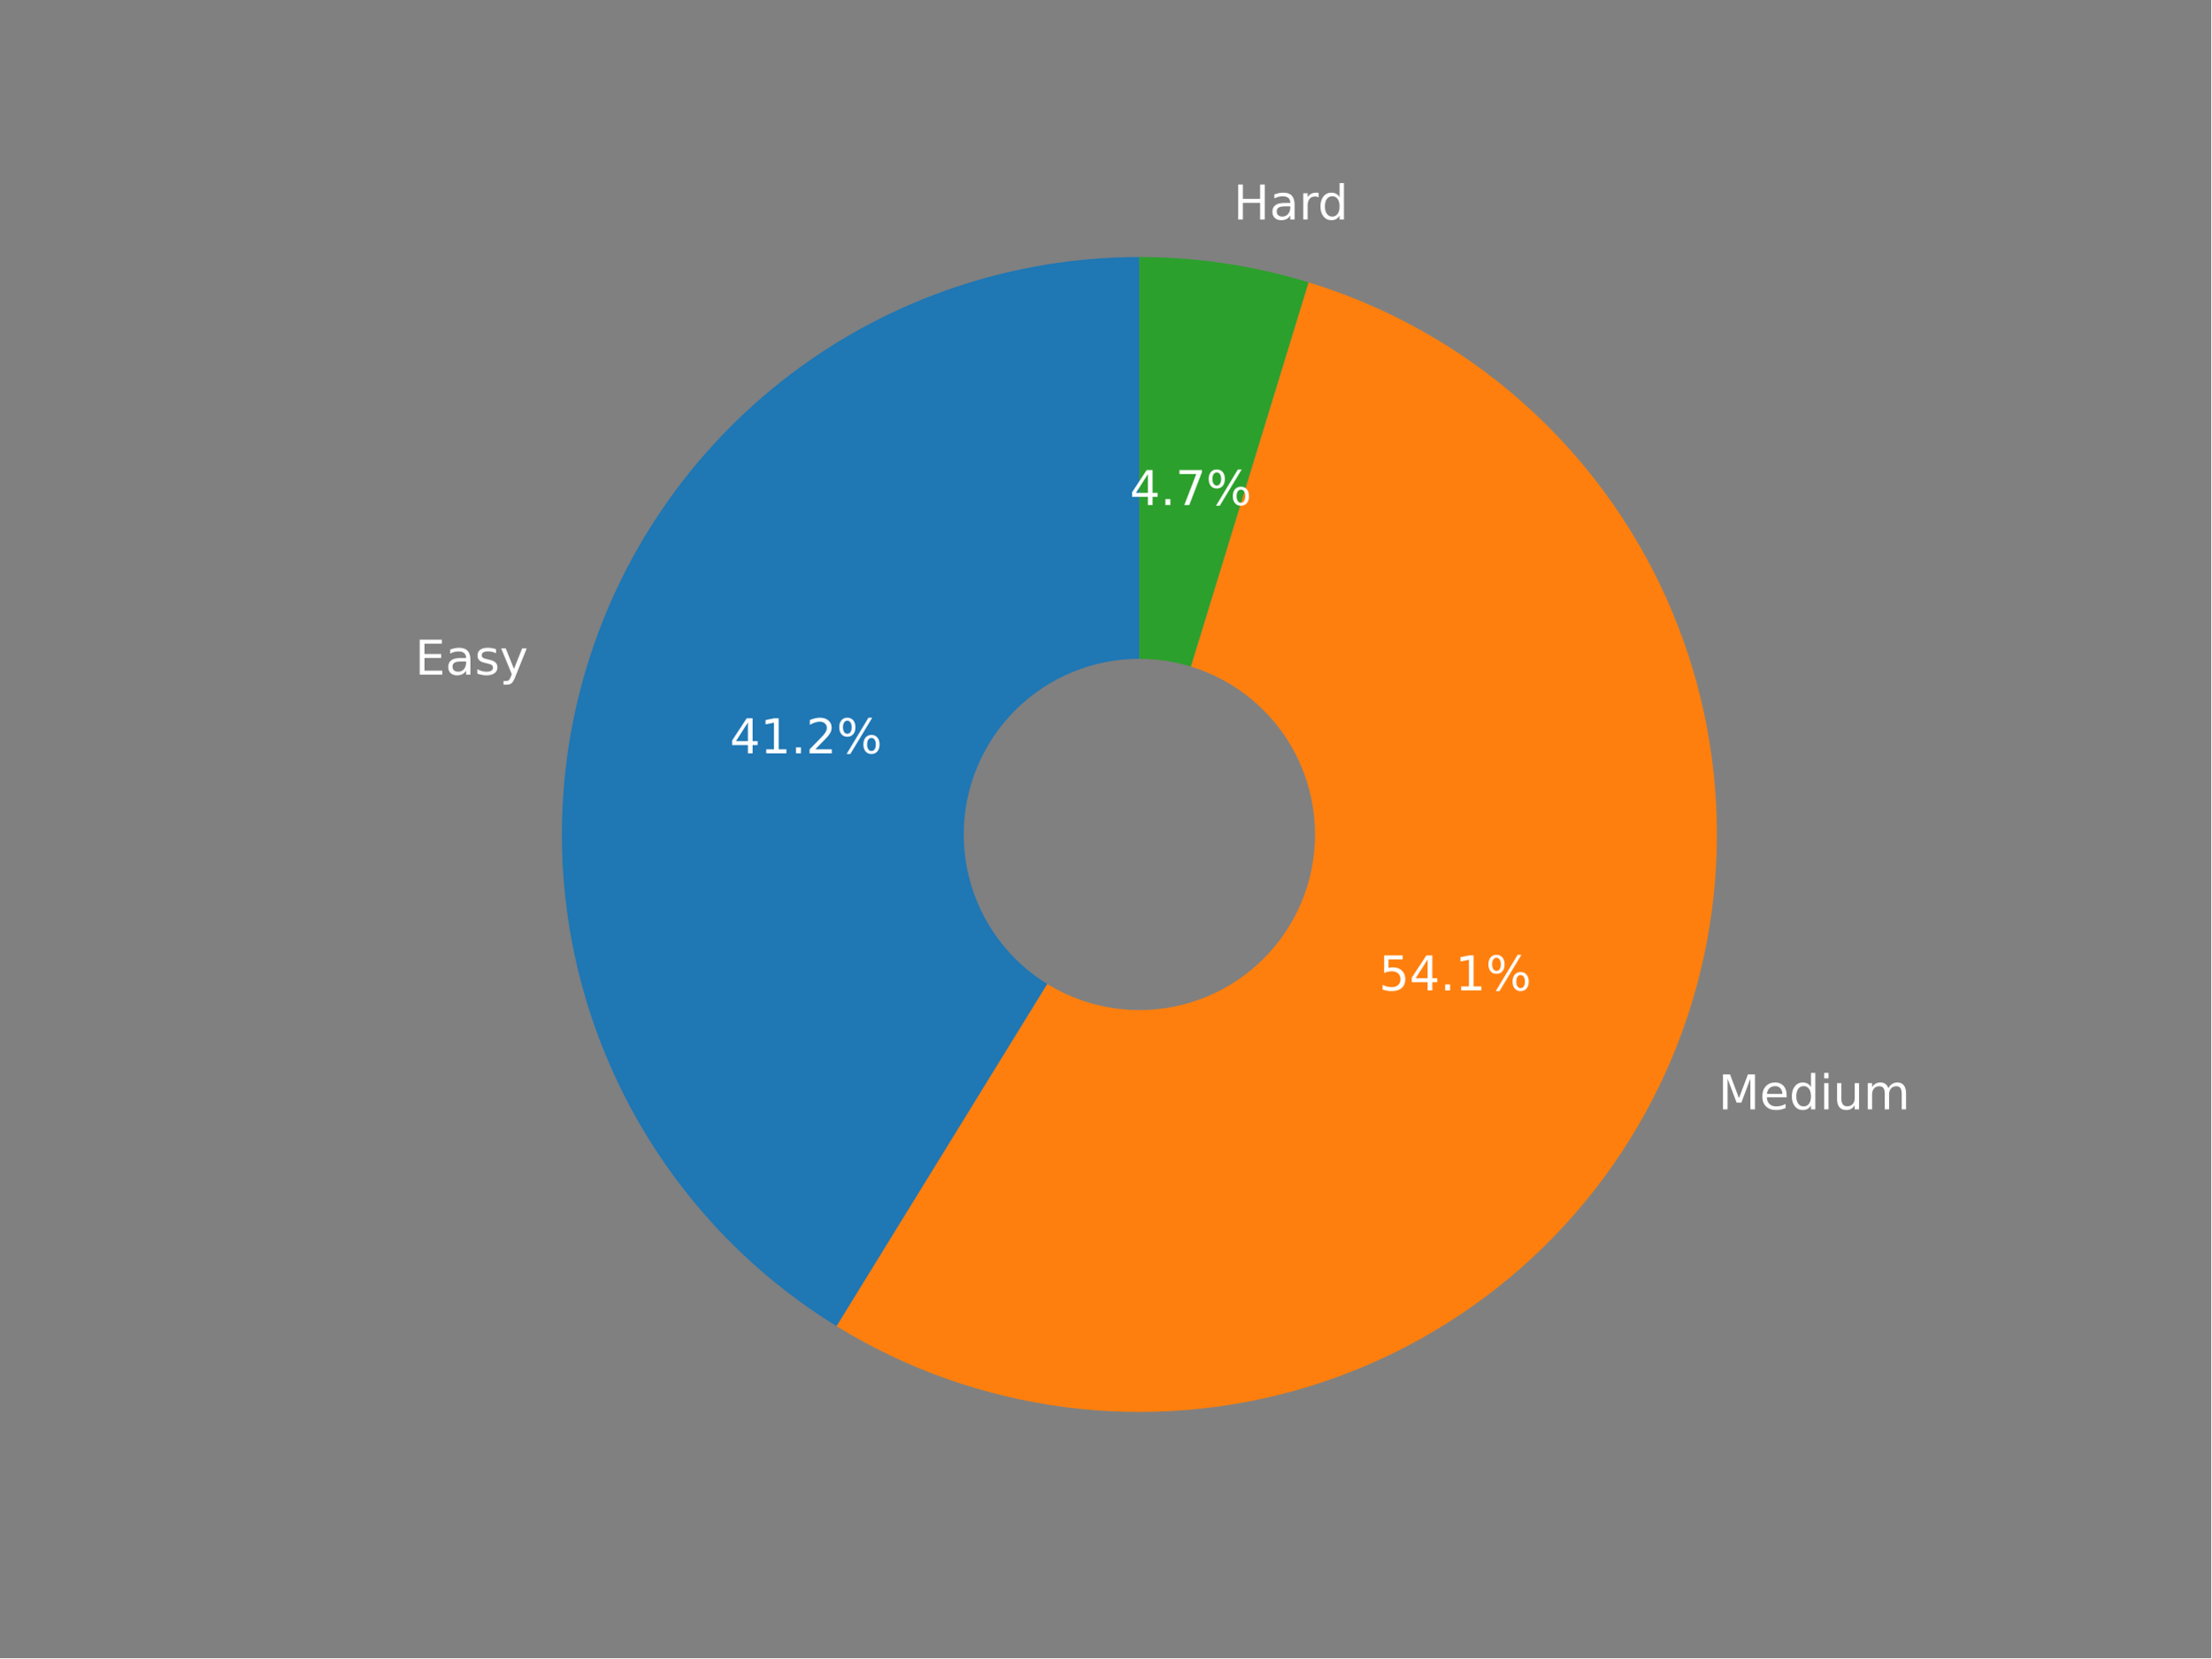
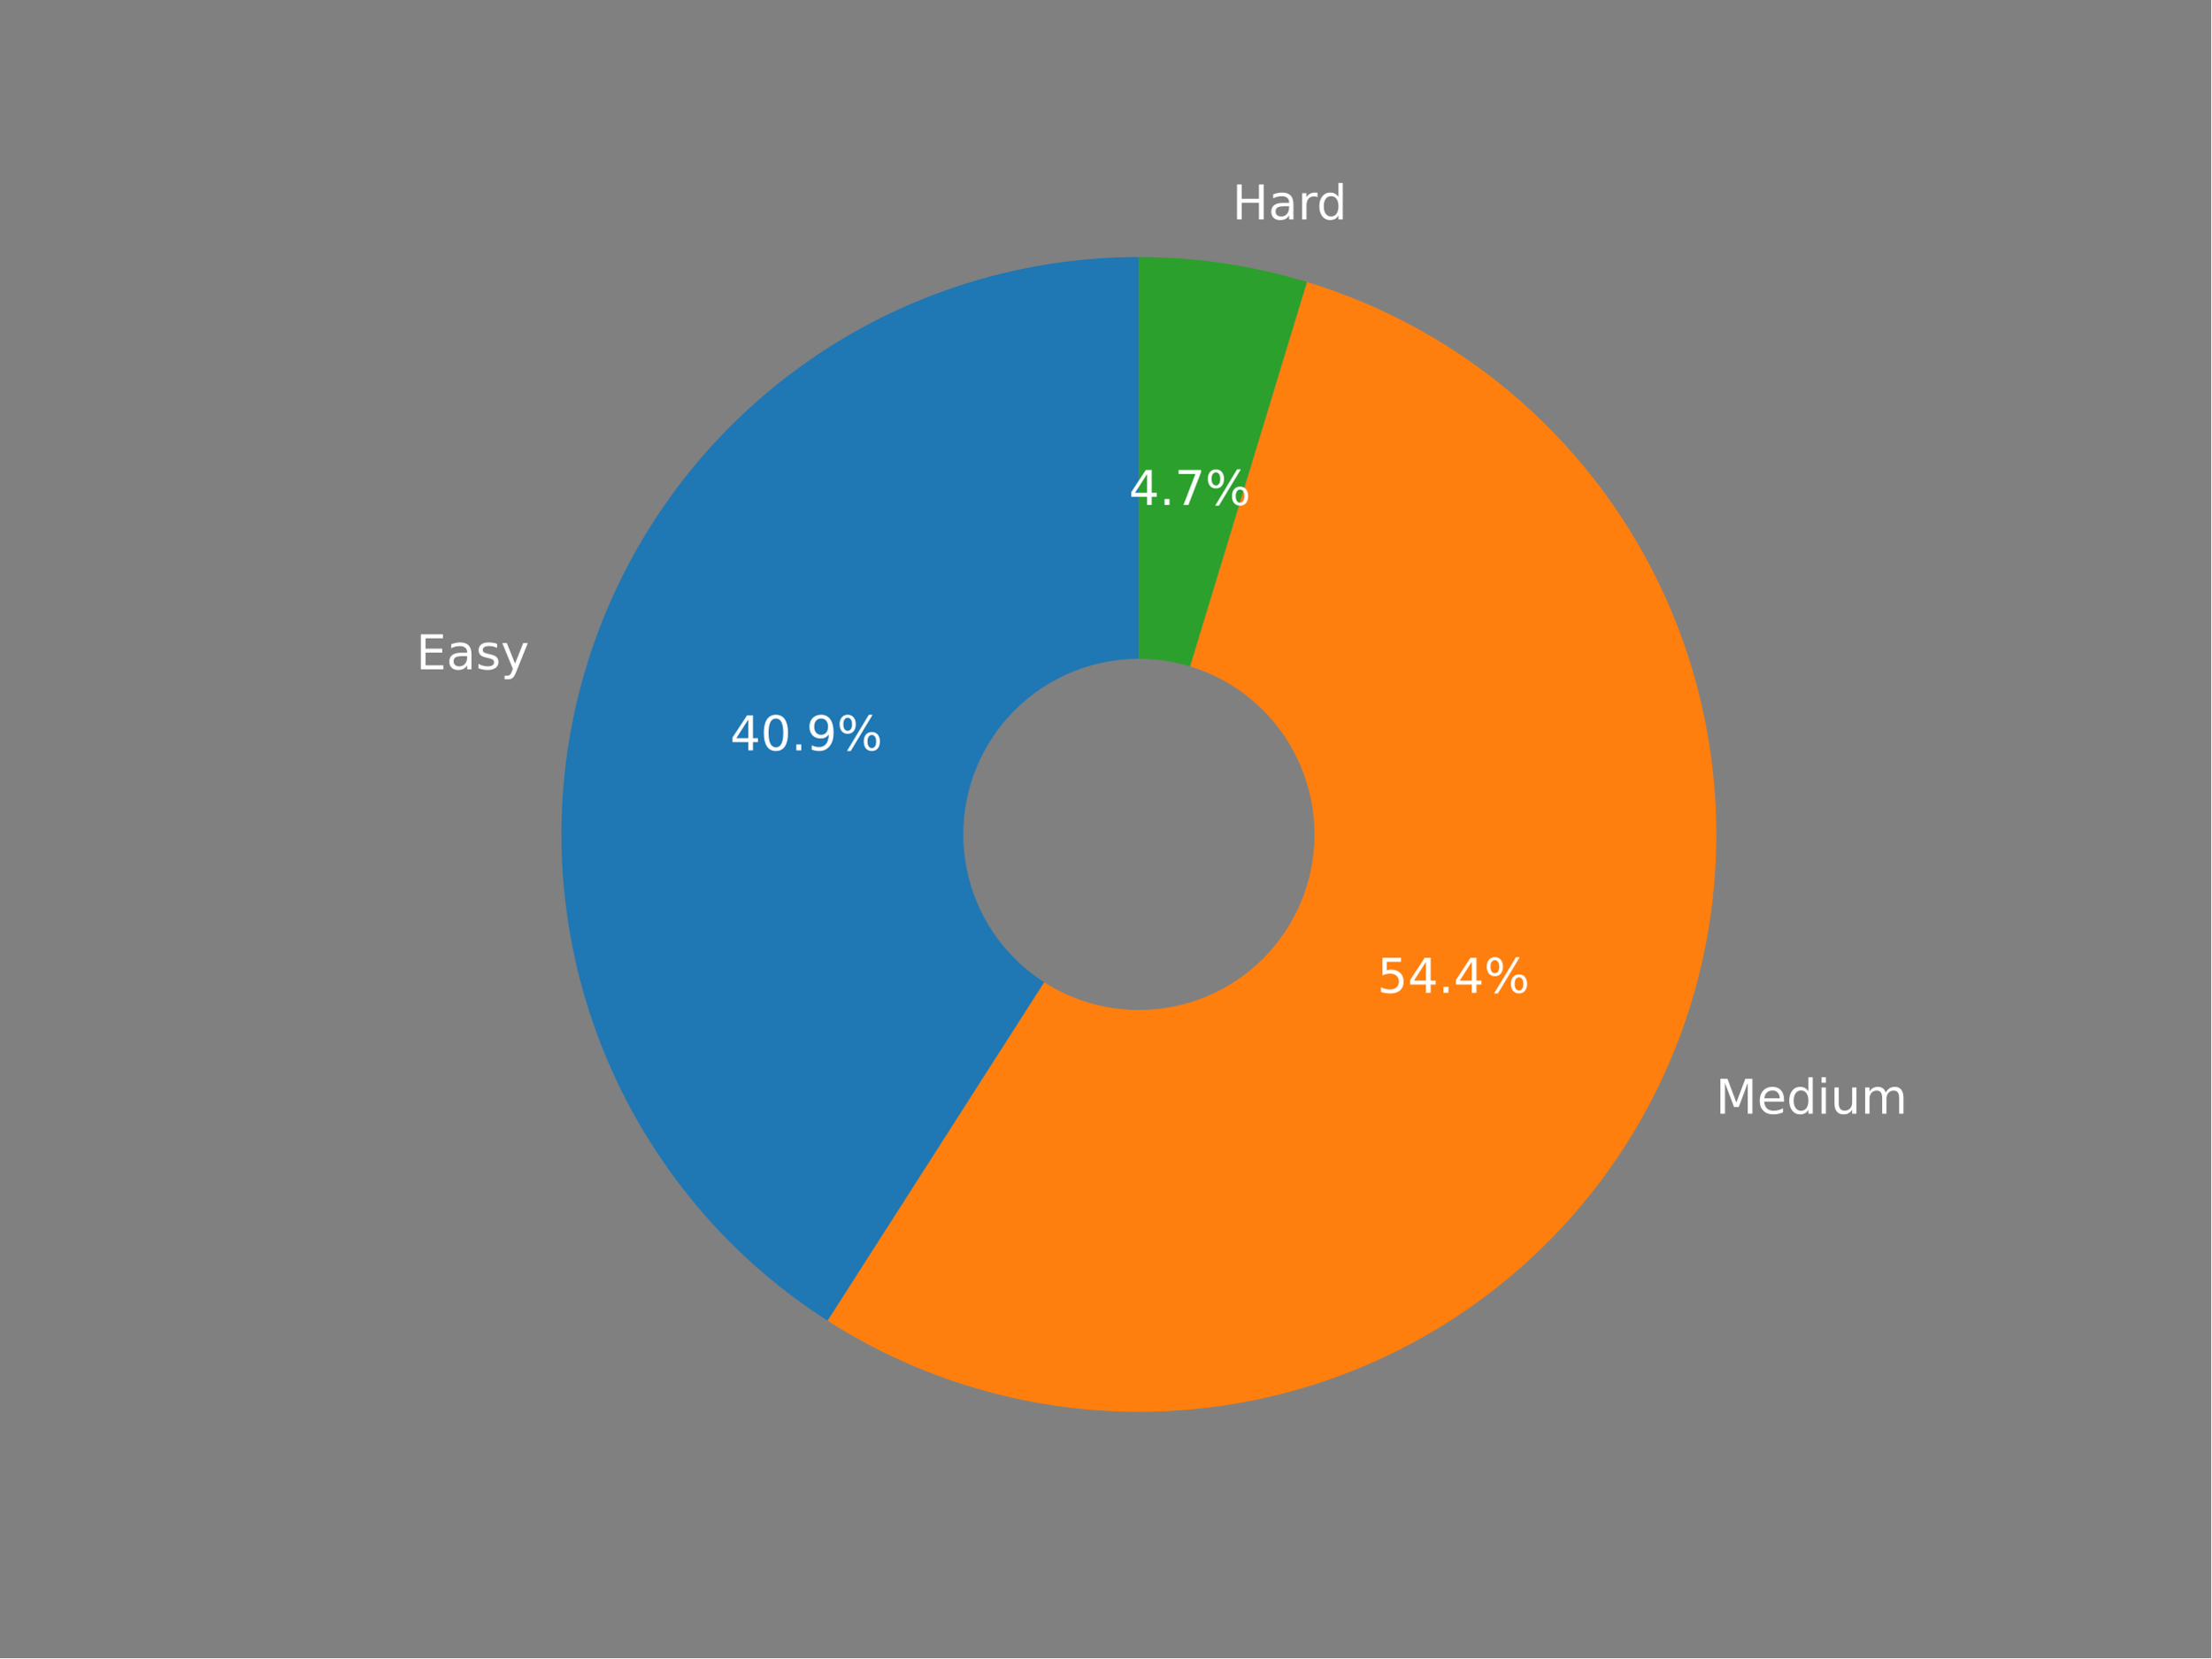
<svg xmlns="http://www.w3.org/2000/svg" xmlns:xlink="http://www.w3.org/1999/xlink" width="460.8pt" height="345.6pt" viewBox="0 0 460.8 345.6" version="1.1">
  <defs>
    <style type="text/css">*{stroke-linejoin: round; stroke-linecap: butt}</style>
  </defs>
  <g id="figure_1">
    <g id="patch_1">
      <path d="M 0 345.6  L 460.8 345.6  L 460.8 0  L 0 0  z " style="fill: #808080" />
    </g>
    <g id="axes_1">
      <g id="patch_2">
-         <path d="M 237.452 53.568  C 211.253 53.568 185.756 62.122 164.858 77.924  C 143.96 93.726 128.783 115.927 121.644 141.136  C 114.506 166.344 115.79 193.207 125.3 217.619  C 134.81 242.032 152.036 262.684 174.346 276.421  L 237.452 173.93  L 237.452 53.568  z " style="fill: #1f77b4" />
+         <path d="M 237.347 53.568  C 211.329 53.568 186 62.005 165.179 77.607  C 144.358 93.209 129.147 115.15 121.841 140.121  C 114.535 165.093 115.519 191.772 124.647 216.137  C 133.774 240.501 150.561 261.261 172.476 275.286  L 237.347 173.917  L 237.347 53.568  z " style="fill: #1f77b4" />
      </g>
      <g id="patch_3">
-         <path d="M 174.346 276.421  C 188.904 285.385 205.206 291.145 222.164 293.316  C 239.122 295.488 256.35 294.022 272.697 289.015  C 289.044 284.009 304.138 275.577 316.972 264.282  C 329.806 252.987 340.087 239.086 347.129 223.507  C 354.171 207.928 357.814 191.026 357.814 173.93  C 357.814 156.833 354.171 139.931 347.129 124.353  C 340.087 108.774 329.806 94.873 316.972 83.578  C 304.138 72.282 289.044 63.85 272.697 58.844  L 237.452 173.93  L 174.346 276.421  z " style="fill: #ff7f0e" />
+         <path d="M 172.476 275.286  C 186.957 284.553 203.258 290.611 220.277 293.049  C 237.296 295.488 254.642 294.252 271.143 289.424  C 287.644 284.596 302.921 276.287 315.941 265.059  C 328.962 253.832 339.426 239.943 346.628 224.331  C 353.83 208.719 357.604 191.744 357.695 174.551  C 357.785 157.359 354.191 140.345 347.154 124.658  C 340.117 108.971 329.799 94.973 316.898 83.608  C 303.996 72.244 288.808 63.775 272.359 58.773  L 237.347 173.917  L 172.476 275.286  z " style="fill: #ff7f0e" />
      </g>
      <g id="patch_4">
-         <path d="M 272.697 58.844  C 266.994 57.097 261.17 55.777 255.271 54.894  C 249.373 54.011 243.417 53.568 237.452 53.568  L 237.452 173.93  L 272.697 58.844  z " style="fill: #2ca02c" />
+         <path d="M 272.359 58.773  C 266.691 57.05 260.905 55.748 255.045 54.876  C 249.186 54.005 243.271 53.568 237.347 53.568  L 237.347 173.917  L 272.359 58.773  z " style="fill: #2ca02c" />
      </g>
      <g id="patch_5">
-         <path d="M 237.452 210.038  C 247.028 210.038 256.214 206.234 262.985 199.462  C 269.756 192.691 273.561 183.506 273.561 173.93  C 273.561 164.354 269.756 155.168 262.985 148.397  C 256.214 141.626 247.028 137.821 237.452 137.821  C 227.876 137.821 218.691 141.626 211.92 148.397  C 205.148 155.168 201.344 164.354 201.344 173.93  C 201.344 183.506 205.148 192.691 211.92 199.462  C 218.691 206.234 227.876 210.038 237.452 210.038  z " clip-path="url(#p62e73e22fa)" style="fill: #808080; stroke: #808080; stroke-linejoin: miter" />
+         <path d="M 237.347 210.022  C 246.922 210.022 256.107 206.218 262.877 199.447  C 269.648 192.676 273.452 183.492 273.452 173.917  C 273.452 164.342 269.648 155.158 262.877 148.387  C 256.107 141.617 246.922 137.812 237.347 137.812  C 227.772 137.812 218.588 141.617 211.817 148.387  C 205.047 155.158 201.243 164.342 201.243 173.917  C 201.243 183.492 205.047 192.676 211.817 199.447  C 218.588 206.218 227.772 210.022 237.347 210.022  z " clip-path="url(#pb5bc506c2a)" style="fill: #808080; stroke: #808080; stroke-linejoin: miter" />
      </g>
      <g id="matplotlib.axis_1" />
      <g id="matplotlib.axis_2" />
      <g id="text_1">
-         <g style="fill: #ffffff" transform="translate(86.48858 140.6157)scale(0.1 -0.1)">
+         <g style="fill: #ffffff" transform="translate(86.71518 139.5013)scale(0.1 -0.1)">
          <defs>
            <path id="DejaVuSans-45" d="M 628 4666  L 3578 4666  L 3578 4134  L 1259 4134  L 1259 2753  L 3481 2753  L 3481 2222  L 1259 2222  L 1259 531  L 3634 531  L 3634 0  L 628 0  L 628 4666  z " transform="scale(0.015625)" />
            <path id="DejaVuSans-61" d="M 2194 1759  Q 1497 1759 1228 1600  Q 959 1441 959 1056  Q 959 750 1161 570  Q 1363 391 1709 391  Q 2188 391 2477 730  Q 2766 1069 2766 1631  L 2766 1759  L 2194 1759  z M 3341 1997  L 3341 0  L 2766 0  L 2766 531  Q 2569 213 2275 61  Q 1981 -91 1556 -91  Q 1019 -91 701 211  Q 384 513 384 1019  Q 384 1609 779 1909  Q 1175 2209 1959 2209  L 2766 2209  L 2766 2266  Q 2766 2663 2505 2880  Q 2244 3097 1772 3097  Q 1472 3097 1187 3025  Q 903 2953 641 2809  L 641 3341  Q 956 3463 1253 3523  Q 1550 3584 1831 3584  Q 2591 3584 2966 3190  Q 3341 2797 3341 1997  z " transform="scale(0.015625)" />
            <path id="DejaVuSans-73" d="M 2834 3397  L 2834 2853  Q 2591 2978 2328 3040  Q 2066 3103 1784 3103  Q 1356 3103 1142 2972  Q 928 2841 928 2578  Q 928 2378 1081 2264  Q 1234 2150 1697 2047  L 1894 2003  Q 2506 1872 2764 1633  Q 3022 1394 3022 966  Q 3022 478 2636 193  Q 2250 -91 1575 -91  Q 1294 -91 989 -36  Q 684 19 347 128  L 347 722  Q 666 556 975 473  Q 1284 391 1588 391  Q 1994 391 2212 530  Q 2431 669 2431 922  Q 2431 1156 2273 1281  Q 2116 1406 1581 1522  L 1381 1569  Q 847 1681 609 1914  Q 372 2147 372 2553  Q 372 3047 722 3315  Q 1072 3584 1716 3584  Q 2034 3584 2315 3537  Q 2597 3491 2834 3397  z " transform="scale(0.015625)" />
            <path id="DejaVuSans-79" d="M 2059 -325  Q 1816 -950 1584 -1140  Q 1353 -1331 966 -1331  L 506 -1331  L 506 -850  L 844 -850  Q 1081 -850 1212 -737  Q 1344 -625 1503 -206  L 1606 56  L 191 3500  L 800 3500  L 1894 763  L 2988 3500  L 3597 3500  L 2059 -325  z " transform="scale(0.015625)" />
          </defs>
          <use xlink:href="#DejaVuSans-45" />
          <use xlink:href="#DejaVuSans-61" x="63.184" />
          <use xlink:href="#DejaVuSans-73" x="124.463" />
          <use xlink:href="#DejaVuSans-79" x="176.562" />
        </g>
      </g>
      <g id="text_2">
-         <g style="fill: #ffffff" transform="translate(152.084 157.0127)scale(0.1 -0.1)">
+         <g style="fill: #ffffff" transform="translate(152.1598 156.3991)scale(0.1 -0.1)">
          <defs>
            <path id="DejaVuSans-34" d="M 2419 4116  L 825 1625  L 2419 1625  L 2419 4116  z M 2253 4666  L 3047 4666  L 3047 1625  L 3713 1625  L 3713 1100  L 3047 1100  L 3047 0  L 2419 0  L 2419 1100  L 313 1100  L 313 1709  L 2253 4666  z " transform="scale(0.015625)" />
-             <path id="DejaVuSans-31" d="M 794 531  L 1825 531  L 1825 4091  L 703 3866  L 703 4441  L 1819 4666  L 2450 4666  L 2450 531  L 3481 531  L 3481 0  L 794 0  L 794 531  z " transform="scale(0.015625)" />
+             <path id="DejaVuSans-30" d="M 2034 4250  Q 1547 4250 1301 3770  Q 1056 3291 1056 2328  Q 1056 1369 1301 889  Q 1547 409 2034 409  Q 2525 409 2770 889  Q 3016 1369 3016 2328  Q 3016 3291 2770 3770  Q 2525 4250 2034 4250  z M 2034 4750  Q 2819 4750 3233 4129  Q 3647 3509 3647 2328  Q 3647 1150 3233 529  Q 2819 -91 2034 -91  Q 1250 -91 836 529  Q 422 1150 422 2328  Q 422 3509 836 4129  Q 1250 4750 2034 4750  z " transform="scale(0.015625)" />
            <path id="DejaVuSans-2e" d="M 684 794  L 1344 794  L 1344 0  L 684 0  L 684 794  z " transform="scale(0.015625)" />
-             <path id="DejaVuSans-32" d="M 1228 531  L 3431 531  L 3431 0  L 469 0  L 469 531  Q 828 903 1448 1529  Q 2069 2156 2228 2338  Q 2531 2678 2651 2914  Q 2772 3150 2772 3378  Q 2772 3750 2511 3984  Q 2250 4219 1831 4219  Q 1534 4219 1204 4116  Q 875 4013 500 3803  L 500 4441  Q 881 4594 1212 4672  Q 1544 4750 1819 4750  Q 2544 4750 2975 4387  Q 3406 4025 3406 3419  Q 3406 3131 3298 2873  Q 3191 2616 2906 2266  Q 2828 2175 2409 1742  Q 1991 1309 1228 531  z " transform="scale(0.015625)" />
+             <path id="DejaVuSans-39" d="M 703 97  L 703 672  Q 941 559 1184 500  Q 1428 441 1663 441  Q 2288 441 2617 861  Q 2947 1281 2994 2138  Q 2813 1869 2534 1725  Q 2256 1581 1919 1581  Q 1219 1581 811 2004  Q 403 2428 403 3163  Q 403 3881 828 4315  Q 1253 4750 1959 4750  Q 2769 4750 3195 4129  Q 3622 3509 3622 2328  Q 3622 1225 3098 567  Q 2575 -91 1691 -91  Q 1453 -91 1209 -44  Q 966 3 703 97  z M 1959 2075  Q 2384 2075 2632 2365  Q 2881 2656 2881 3163  Q 2881 3666 2632 3958  Q 2384 4250 1959 4250  Q 1534 4250 1286 3958  Q 1038 3666 1038 3163  Q 1038 2656 1286 2365  Q 1534 2075 1959 2075  z " transform="scale(0.015625)" />
            <path id="DejaVuSans-25" d="M 4653 2053  Q 4381 2053 4226 1822  Q 4072 1591 4072 1178  Q 4072 772 4226 539  Q 4381 306 4653 306  Q 4919 306 5073 539  Q 5228 772 5228 1178  Q 5228 1588 5073 1820  Q 4919 2053 4653 2053  z M 4653 2450  Q 5147 2450 5437 2106  Q 5728 1763 5728 1178  Q 5728 594 5436 251  Q 5144 -91 4653 -91  Q 4153 -91 3862 251  Q 3572 594 3572 1178  Q 3572 1766 3864 2108  Q 4156 2450 4653 2450  z M 1428 4353  Q 1159 4353 1004 4120  Q 850 3888 850 3481  Q 850 3069 1003 2837  Q 1156 2606 1428 2606  Q 1700 2606 1854 2837  Q 2009 3069 2009 3481  Q 2009 3884 1853 4118  Q 1697 4353 1428 4353  z M 4250 4750  L 4750 4750  L 1831 -91  L 1331 -91  L 4250 4750  z M 1428 4750  Q 1922 4750 2215 4408  Q 2509 4066 2509 3481  Q 2509 2891 2217 2550  Q 1925 2209 1428 2209  Q 931 2209 642 2551  Q 353 2894 353 3481  Q 353 4063 643 4406  Q 934 4750 1428 4750  z " transform="scale(0.015625)" />
          </defs>
          <use xlink:href="#DejaVuSans-34" />
-           <use xlink:href="#DejaVuSans-31" x="63.623" />
+           <use xlink:href="#DejaVuSans-30" x="63.623" />
          <use xlink:href="#DejaVuSans-2e" x="127.246" />
-           <use xlink:href="#DejaVuSans-32" x="159.033" />
+           <use xlink:href="#DejaVuSans-39" x="159.033" />
          <use xlink:href="#DejaVuSans-25" x="222.656" />
        </g>
      </g>
      <g id="text_3">
-         <g style="fill: #ffffff" transform="translate(358.097 231.2239)scale(0.1 -0.1)">
+         <g style="fill: #ffffff" transform="translate(357.5563 232.132)scale(0.1 -0.1)">
          <defs>
            <path id="DejaVuSans-4d" d="M 628 4666  L 1569 4666  L 2759 1491  L 3956 4666  L 4897 4666  L 4897 0  L 4281 0  L 4281 4097  L 3078 897  L 2444 897  L 1241 4097  L 1241 0  L 628 0  L 628 4666  z " transform="scale(0.015625)" />
            <path id="DejaVuSans-65" d="M 3597 1894  L 3597 1613  L 953 1613  Q 991 1019 1311 708  Q 1631 397 2203 397  Q 2534 397 2845 478  Q 3156 559 3463 722  L 3463 178  Q 3153 47 2828 -22  Q 2503 -91 2169 -91  Q 1331 -91 842 396  Q 353 884 353 1716  Q 353 2575 817 3079  Q 1281 3584 2069 3584  Q 2775 3584 3186 3129  Q 3597 2675 3597 1894  z M 3022 2063  Q 3016 2534 2758 2815  Q 2500 3097 2075 3097  Q 1594 3097 1305 2825  Q 1016 2553 972 2059  L 3022 2063  z " transform="scale(0.015625)" />
            <path id="DejaVuSans-64" d="M 2906 2969  L 2906 4863  L 3481 4863  L 3481 0  L 2906 0  L 2906 525  Q 2725 213 2448 61  Q 2172 -91 1784 -91  Q 1150 -91 751 415  Q 353 922 353 1747  Q 353 2572 751 3078  Q 1150 3584 1784 3584  Q 2172 3584 2448 3432  Q 2725 3281 2906 2969  z M 947 1747  Q 947 1113 1208 752  Q 1469 391 1925 391  Q 2381 391 2643 752  Q 2906 1113 2906 1747  Q 2906 2381 2643 2742  Q 2381 3103 1925 3103  Q 1469 3103 1208 2742  Q 947 2381 947 1747  z " transform="scale(0.015625)" />
            <path id="DejaVuSans-69" d="M 603 3500  L 1178 3500  L 1178 0  L 603 0  L 603 3500  z M 603 4863  L 1178 4863  L 1178 4134  L 603 4134  L 603 4863  z " transform="scale(0.015625)" />
            <path id="DejaVuSans-75" d="M 544 1381  L 544 3500  L 1119 3500  L 1119 1403  Q 1119 906 1312 657  Q 1506 409 1894 409  Q 2359 409 2629 706  Q 2900 1003 2900 1516  L 2900 3500  L 3475 3500  L 3475 0  L 2900 0  L 2900 538  Q 2691 219 2414 64  Q 2138 -91 1772 -91  Q 1169 -91 856 284  Q 544 659 544 1381  z M 1991 3584  L 1991 3584  z " transform="scale(0.015625)" />
            <path id="DejaVuSans-6d" d="M 3328 2828  Q 3544 3216 3844 3400  Q 4144 3584 4550 3584  Q 5097 3584 5394 3201  Q 5691 2819 5691 2113  L 5691 0  L 5113 0  L 5113 2094  Q 5113 2597 4934 2840  Q 4756 3084 4391 3084  Q 3944 3084 3684 2787  Q 3425 2491 3425 1978  L 3425 0  L 2847 0  L 2847 2094  Q 2847 2600 2669 2842  Q 2491 3084 2119 3084  Q 1678 3084 1418 2786  Q 1159 2488 1159 1978  L 1159 0  L 581 0  L 581 3500  L 1159 3500  L 1159 2956  Q 1356 3278 1631 3431  Q 1906 3584 2284 3584  Q 2666 3584 2933 3390  Q 3200 3197 3328 2828  z " transform="scale(0.015625)" />
          </defs>
          <use xlink:href="#DejaVuSans-4d" />
          <use xlink:href="#DejaVuSans-65" x="86.279" />
          <use xlink:href="#DejaVuSans-64" x="147.803" />
          <use xlink:href="#DejaVuSans-69" x="211.279" />
          <use xlink:href="#DejaVuSans-75" x="239.062" />
          <use xlink:href="#DejaVuSans-6d" x="302.441" />
        </g>
      </g>
      <g id="text_4">
-         <g style="fill: #ffffff" transform="translate(287.3749 206.4353)scale(0.1 -0.1)">
+         <g style="fill: #ffffff" transform="translate(287.0323 206.9249)scale(0.1 -0.1)">
          <defs>
            <path id="DejaVuSans-35" d="M 691 4666  L 3169 4666  L 3169 4134  L 1269 4134  L 1269 2991  Q 1406 3038 1543 3061  Q 1681 3084 1819 3084  Q 2600 3084 3056 2656  Q 3513 2228 3513 1497  Q 3513 744 3044 326  Q 2575 -91 1722 -91  Q 1428 -91 1123 -41  Q 819 9 494 109  L 494 744  Q 775 591 1075 516  Q 1375 441 1709 441  Q 2250 441 2565 725  Q 2881 1009 2881 1497  Q 2881 1984 2565 2268  Q 2250 2553 1709 2553  Q 1456 2553 1204 2497  Q 953 2441 691 2322  L 691 4666  z " transform="scale(0.015625)" />
          </defs>
          <use xlink:href="#DejaVuSans-35" />
          <use xlink:href="#DejaVuSans-34" x="63.623" />
          <use xlink:href="#DejaVuSans-2e" x="127.246" />
-           <use xlink:href="#DejaVuSans-31" x="159.033" />
+           <use xlink:href="#DejaVuSans-34" x="159.033" />
          <use xlink:href="#DejaVuSans-25" x="222.656" />
        </g>
      </g>
      <g id="text_5">
-         <g style="fill: #ffffff" transform="translate(257.0529 45.75011)scale(0.1 -0.1)">
+         <g style="fill: #ffffff" transform="translate(256.8153 45.73173)scale(0.1 -0.1)">
          <defs>
            <path id="DejaVuSans-48" d="M 628 4666  L 1259 4666  L 1259 2753  L 3553 2753  L 3553 4666  L 4184 4666  L 4184 0  L 3553 0  L 3553 2222  L 1259 2222  L 1259 0  L 628 0  L 628 4666  z " transform="scale(0.015625)" />
            <path id="DejaVuSans-72" d="M 2631 2963  Q 2534 3019 2420 3045  Q 2306 3072 2169 3072  Q 1681 3072 1420 2755  Q 1159 2438 1159 1844  L 1159 0  L 581 0  L 581 3500  L 1159 3500  L 1159 2956  Q 1341 3275 1631 3429  Q 1922 3584 2338 3584  Q 2397 3584 2469 3576  Q 2541 3569 2628 3553  L 2631 2963  z " transform="scale(0.015625)" />
          </defs>
          <use xlink:href="#DejaVuSans-48" />
          <use xlink:href="#DejaVuSans-61" x="75.195" />
          <use xlink:href="#DejaVuSans-72" x="136.475" />
          <use xlink:href="#DejaVuSans-64" x="175.838" />
        </g>
      </g>
      <g id="text_6">
-         <g style="fill: #ffffff" transform="translate(235.4412 105.2678)scale(0.1 -0.1)">
+         <g style="fill: #ffffff" transform="translate(235.2639 105.2521)scale(0.1 -0.1)">
          <defs>
            <path id="DejaVuSans-37" d="M 525 4666  L 3525 4666  L 3525 4397  L 1831 0  L 1172 0  L 2766 4134  L 525 4134  L 525 4666  z " transform="scale(0.015625)" />
          </defs>
          <use xlink:href="#DejaVuSans-34" />
          <use xlink:href="#DejaVuSans-2e" x="63.623" />
          <use xlink:href="#DejaVuSans-37" x="95.41" />
          <use xlink:href="#DejaVuSans-25" x="159.033" />
        </g>
      </g>
    </g>
  </g>
  <defs>
-     <clipPath id="p62e73e22fa">
+     <clipPath id="pb5bc506c2a">
      <rect x="57.6" y="41.472" width="357.12" height="266.112" />
    </clipPath>
  </defs>
</svg>
